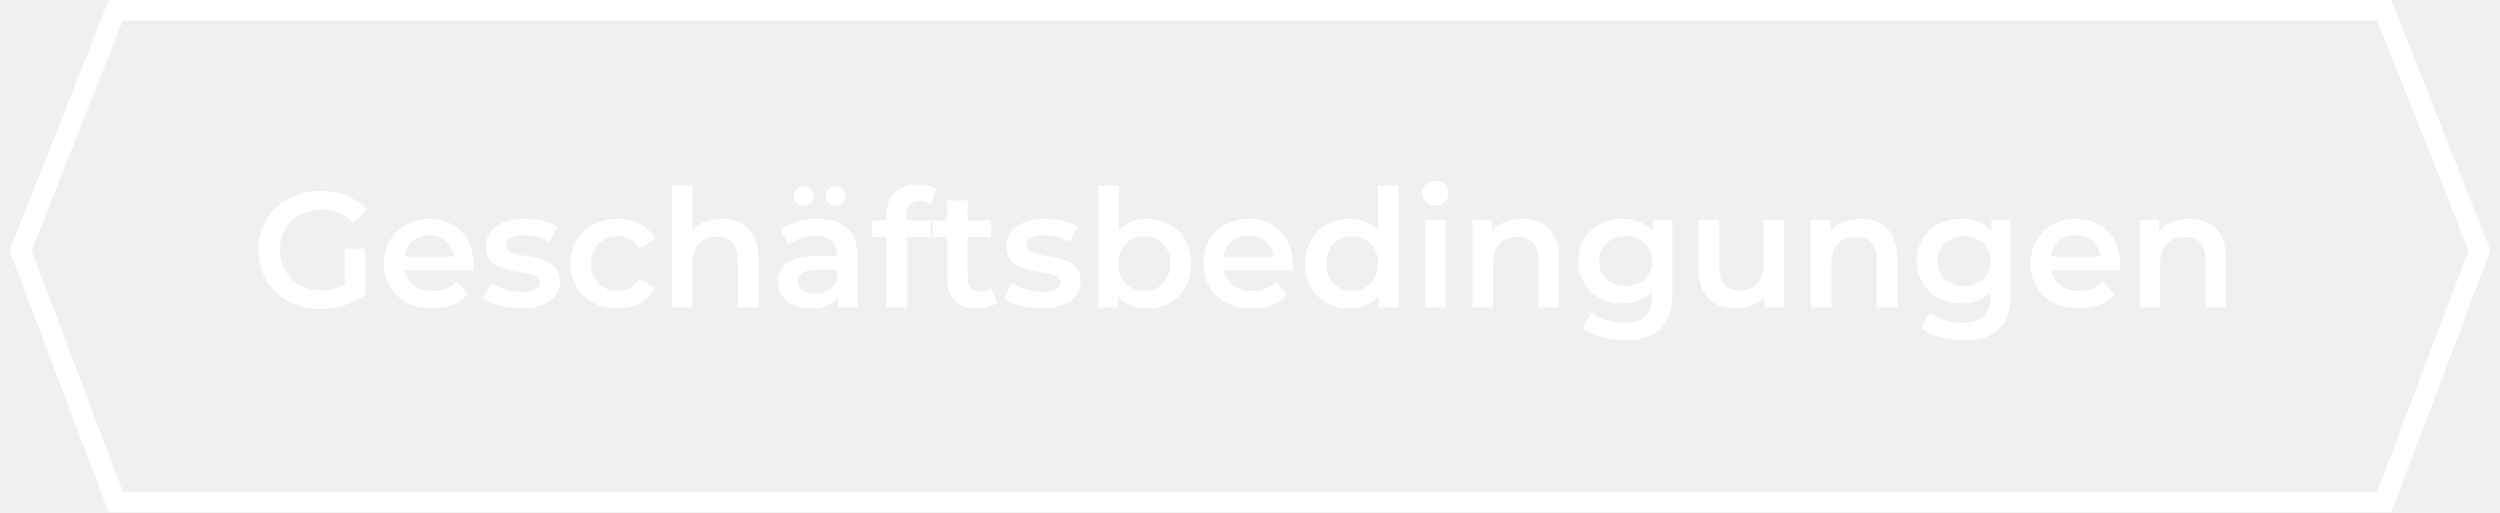
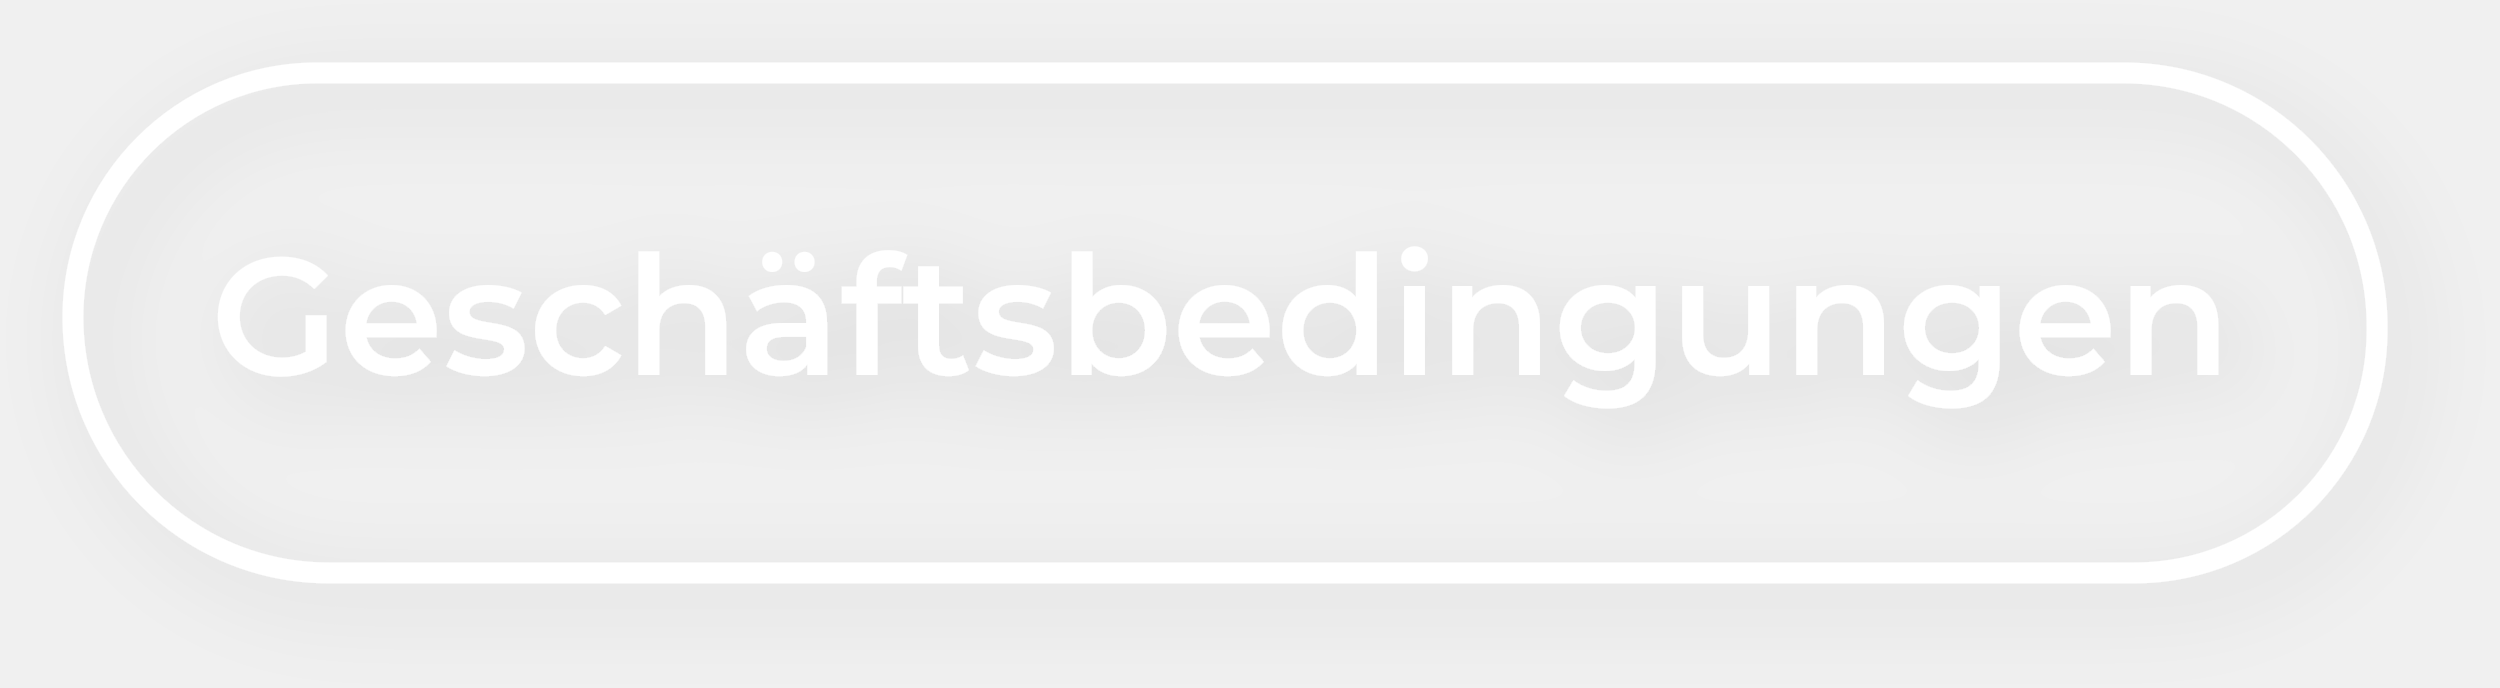
- <svg xmlns="http://www.w3.org/2000/svg" width="244" height="50" viewBox="0 0 244 50" fill="none">
-   <path d="M33.668 27.76C32.948 28.176 32.164 28.336 31.364 28.336C28.996 28.336 27.316 26.672 27.316 24.4C27.316 22.08 28.996 20.464 31.38 20.464C32.58 20.464 33.588 20.864 34.468 21.744L35.78 20.464C34.724 19.264 33.156 18.64 31.284 18.64C27.78 18.64 25.22 21.056 25.22 24.4C25.22 27.744 27.78 30.16 31.252 30.16C32.836 30.16 34.468 29.68 35.636 28.736V24.272H33.668V27.76ZM46.219 25.776C46.219 23.104 44.395 21.36 41.899 21.36C39.355 21.36 37.483 23.184 37.483 25.728C37.483 28.272 39.339 30.112 42.203 30.112C43.675 30.112 44.875 29.632 45.643 28.72L44.571 27.488C43.963 28.112 43.211 28.416 42.251 28.416C40.763 28.416 39.723 27.616 39.483 26.368H46.187C46.203 26.176 46.219 25.936 46.219 25.776ZM41.899 22.96C43.211 22.96 44.155 23.808 44.315 25.04H39.467C39.659 23.792 40.603 22.96 41.899 22.96ZM50.78 30.112C53.18 30.112 54.652 29.072 54.652 27.472C54.652 24.128 49.372 25.664 49.372 23.936C49.372 23.376 49.948 22.976 51.164 22.976C51.98 22.976 52.796 23.136 53.612 23.616L54.38 22.096C53.612 21.632 52.316 21.36 51.18 21.36C48.876 21.36 47.42 22.416 47.42 24.032C47.42 27.44 52.7 25.904 52.7 27.536C52.7 28.128 52.172 28.48 50.908 28.48C49.836 28.48 48.684 28.128 47.932 27.632L47.164 29.152C47.932 29.696 49.356 30.112 50.78 30.112ZM60.294 30.112C61.959 30.112 63.286 29.392 63.943 28.112L62.407 27.216C61.895 28.032 61.127 28.4 60.279 28.4C58.806 28.4 57.687 27.392 57.687 25.728C57.687 24.08 58.806 23.056 60.279 23.056C61.127 23.056 61.895 23.424 62.407 24.24L63.943 23.344C63.286 22.048 61.959 21.36 60.294 21.36C57.59 21.36 55.67 23.168 55.67 25.728C55.67 28.288 57.59 30.112 60.294 30.112ZM70.441 21.36C69.257 21.36 68.249 21.744 67.593 22.448V18.128H65.593V30H67.593V25.68C67.593 23.968 68.553 23.104 69.977 23.104C71.257 23.104 72.009 23.84 72.009 25.36V30H74.009V25.104C74.009 22.528 72.489 21.36 70.441 21.36ZM78.434 20.112C78.978 20.112 79.394 19.712 79.394 19.152C79.394 18.576 78.978 18.176 78.434 18.176C77.89 18.176 77.474 18.576 77.474 19.152C77.474 19.712 77.89 20.112 78.434 20.112ZM81.538 20.112C82.082 20.112 82.498 19.712 82.498 19.152C82.498 18.576 82.082 18.176 81.538 18.176C80.994 18.176 80.578 18.576 80.578 19.152C80.578 19.712 80.994 20.112 81.538 20.112ZM79.81 21.36C78.434 21.36 77.106 21.712 76.194 22.416L76.978 23.872C77.618 23.344 78.61 23.024 79.57 23.024C80.994 23.024 81.698 23.712 81.698 24.88V25.008H79.49C76.898 25.008 75.938 26.128 75.938 27.552C75.938 29.04 77.17 30.112 79.122 30.112C80.402 30.112 81.33 29.696 81.81 28.96V30H83.698V24.992C83.698 22.528 82.274 21.36 79.81 21.36ZM79.538 28.656C78.514 28.656 77.906 28.192 77.906 27.472C77.906 26.848 78.274 26.336 79.634 26.336H81.698V27.328C81.362 28.208 80.514 28.656 79.538 28.656ZM89.737 19.632C90.153 19.632 90.537 19.776 90.841 19.984L91.401 18.48C90.953 18.16 90.281 18.016 89.593 18.016C87.609 18.016 86.537 19.184 86.537 20.976V21.52H85.129V23.12H86.537V30H88.537V23.12H90.825V21.52H88.473V21.008C88.473 20.096 88.905 19.632 89.737 19.632ZM96.747 28.112C96.443 28.352 96.043 28.464 95.627 28.464C94.859 28.464 94.443 28.016 94.443 27.184V23.12H96.731V21.52H94.443V19.568H92.443V21.52H91.035V23.12H92.443V27.232C92.443 29.12 93.515 30.112 95.387 30.112C96.107 30.112 96.827 29.92 97.307 29.536L96.747 28.112ZM101.593 30.112C103.993 30.112 105.465 29.072 105.465 27.472C105.465 24.128 100.185 25.664 100.185 23.936C100.185 23.376 100.761 22.976 101.977 22.976C102.793 22.976 103.609 23.136 104.425 23.616L105.193 22.096C104.425 21.632 103.129 21.36 101.993 21.36C99.689 21.36 98.233 22.416 98.233 24.032C98.233 27.44 103.513 25.904 103.513 27.536C103.513 28.128 102.985 28.48 101.721 28.48C100.649 28.48 99.497 28.128 98.745 27.632L97.977 29.152C98.745 29.696 100.169 30.112 101.593 30.112ZM111.923 21.36C110.835 21.36 109.875 21.728 109.187 22.496V18.128H107.187V30H109.091V28.896C109.763 29.712 110.755 30.112 111.923 30.112C114.419 30.112 116.259 28.384 116.259 25.728C116.259 23.072 114.419 21.36 111.923 21.36ZM111.699 28.4C110.259 28.4 109.155 27.36 109.155 25.728C109.155 24.096 110.259 23.056 111.699 23.056C113.139 23.056 114.227 24.096 114.227 25.728C114.227 27.36 113.139 28.4 111.699 28.4ZM126.188 25.776C126.188 23.104 124.364 21.36 121.868 21.36C119.324 21.36 117.452 23.184 117.452 25.728C117.452 28.272 119.308 30.112 122.172 30.112C123.644 30.112 124.844 29.632 125.612 28.72L124.54 27.488C123.932 28.112 123.18 28.416 122.22 28.416C120.732 28.416 119.692 27.616 119.452 26.368H126.156C126.172 26.176 126.188 25.936 126.188 25.776ZM121.868 22.96C123.18 22.96 124.124 23.808 124.284 25.04H119.436C119.628 23.792 120.572 22.96 121.868 22.96ZM134.477 18.128V22.512C133.805 21.728 132.829 21.36 131.725 21.36C129.245 21.36 127.405 23.072 127.405 25.728C127.405 28.384 129.245 30.112 131.725 30.112C132.893 30.112 133.885 29.712 134.557 28.896V30H136.477V18.128H134.477ZM131.965 28.4C130.525 28.4 129.421 27.36 129.421 25.728C129.421 24.096 130.525 23.056 131.965 23.056C133.405 23.056 134.509 24.096 134.509 25.728C134.509 27.36 133.405 28.4 131.965 28.4ZM140.101 20.048C140.853 20.048 141.381 19.504 141.381 18.8C141.381 18.144 140.837 17.648 140.101 17.648C139.365 17.648 138.821 18.176 138.821 18.848C138.821 19.52 139.365 20.048 140.101 20.048ZM139.093 30H141.093V21.456H139.093V30ZM148.566 21.36C147.318 21.36 146.278 21.776 145.622 22.56V21.456H143.718V30H145.718V25.68C145.718 23.968 146.678 23.104 148.102 23.104C149.382 23.104 150.134 23.84 150.134 25.36V30H152.134V25.104C152.134 22.528 150.614 21.36 148.566 21.36ZM161.326 21.456V22.592C160.622 21.744 159.566 21.36 158.366 21.36C155.918 21.36 154.046 22.992 154.046 25.472C154.046 27.952 155.918 29.616 158.366 29.616C159.518 29.616 160.526 29.248 161.23 28.48V28.928C161.23 30.656 160.398 31.52 158.51 31.52C157.326 31.52 156.11 31.12 155.358 30.496L154.462 32C155.438 32.8 157.022 33.216 158.622 33.216C161.614 33.216 163.23 31.808 163.23 28.704V21.456H161.326ZM158.67 27.92C157.15 27.92 156.062 26.928 156.062 25.472C156.062 24.032 157.15 23.056 158.67 23.056C160.174 23.056 161.262 24.032 161.262 25.472C161.262 26.928 160.174 27.92 158.67 27.92ZM172.131 21.456V25.776C172.131 27.488 171.187 28.352 169.795 28.352C168.531 28.352 167.795 27.616 167.795 26.064V21.456H165.795V26.336C165.795 28.912 167.283 30.112 169.475 30.112C170.579 30.112 171.587 29.696 172.227 28.912V30H174.131V21.456H172.131ZM181.598 21.36C180.35 21.36 179.31 21.776 178.654 22.56V21.456H176.75V30H178.75V25.68C178.75 23.968 179.71 23.104 181.134 23.104C182.414 23.104 183.166 23.84 183.166 25.36V30H185.166V25.104C185.166 22.528 183.646 21.36 181.598 21.36ZM194.357 21.456V22.592C193.653 21.744 192.597 21.36 191.397 21.36C188.949 21.36 187.077 22.992 187.077 25.472C187.077 27.952 188.949 29.616 191.397 29.616C192.549 29.616 193.557 29.248 194.261 28.48V28.928C194.261 30.656 193.429 31.52 191.541 31.52C190.357 31.52 189.141 31.12 188.389 30.496L187.493 32C188.469 32.8 190.053 33.216 191.653 33.216C194.645 33.216 196.261 31.808 196.261 28.704V21.456H194.357ZM191.701 27.92C190.181 27.92 189.093 26.928 189.093 25.472C189.093 24.032 190.181 23.056 191.701 23.056C193.205 23.056 194.293 24.032 194.293 25.472C194.293 26.928 193.205 27.92 191.701 27.92ZM206.922 25.776C206.922 23.104 205.098 21.36 202.602 21.36C200.058 21.36 198.186 23.184 198.186 25.728C198.186 28.272 200.042 30.112 202.906 30.112C204.378 30.112 205.578 29.632 206.346 28.72L205.274 27.488C204.666 28.112 203.914 28.416 202.954 28.416C201.466 28.416 200.426 27.616 200.186 26.368H206.89C206.906 26.176 206.922 25.936 206.922 25.776ZM202.602 22.96C203.914 22.96 204.858 23.808 205.018 25.04H200.17C200.362 23.792 201.306 22.96 202.602 22.96ZM213.691 21.36C212.443 21.36 211.403 21.776 210.747 22.56V21.456H208.843V30H210.843V25.68C210.843 23.968 211.803 23.104 213.227 23.104C214.507 23.104 215.259 23.84 215.259 25.36V30H217.259V25.104C217.259 22.528 215.739 21.36 213.691 21.36Z" fill="white" />
-   <path d="M232.698 1H11.302L2 24.454L11.302 49H232.698L242 24.454L232.698 1Z" stroke="white" stroke-width="2" />
+ <svg xmlns="http://www.w3.org/2000/svg" width="240" height="66" viewBox="0 0 240 66" fill="none">
+   <g filter="url(#filter0_d_27_523)">
+     <path d="M29.365 33.76C28.645 34.176 27.861 34.336 27.061 34.336C24.693 34.336 23.013 32.672 23.013 30.4C23.013 28.08 24.693 26.464 27.077 26.464C28.277 26.464 29.285 26.864 30.165 27.744L31.477 26.464C30.421 25.264 28.853 24.64 26.981 24.64C23.477 24.64 20.917 27.056 20.917 30.4C20.917 33.744 23.477 36.16 26.949 36.16C28.533 36.16 30.165 35.68 31.333 34.736V30.272H29.365V33.76ZM41.916 31.776C41.916 29.104 40.092 27.36 37.596 27.36C35.052 27.36 33.18 29.184 33.18 31.728C33.18 34.272 35.036 36.112 37.9 36.112C39.372 36.112 40.572 35.632 41.34 34.72L40.268 33.488C39.66 34.112 38.908 34.416 37.948 34.416C36.46 34.416 35.42 33.616 35.18 32.368H41.884C41.9 32.176 41.916 31.936 41.916 31.776ZM37.596 28.96C38.908 28.96 39.852 29.808 40.012 31.04H35.164C35.356 29.792 36.3 28.96 37.596 28.96ZM46.477 36.112C48.877 36.112 50.349 35.072 50.349 33.472C50.349 30.128 45.069 31.664 45.069 29.936C45.069 29.376 45.645 28.976 46.861 28.976C47.677 28.976 48.493 29.136 49.309 29.616L50.077 28.096C49.309 27.632 48.013 27.36 46.877 27.36C44.573 27.36 43.117 28.416 43.117 30.032C43.117 33.44 48.397 31.904 48.397 33.536C48.397 34.128 47.869 34.48 46.605 34.48C45.533 34.48 44.381 34.128 43.629 33.632L42.861 35.152C43.629 35.696 45.053 36.112 46.477 36.112ZM55.992 36.112C57.656 36.112 58.984 35.392 59.64 34.112L58.104 33.216C57.592 34.032 56.824 34.4 55.976 34.4C54.504 34.4 53.384 33.392 53.384 31.728C53.384 30.08 54.504 29.056 55.976 29.056C56.824 29.056 57.592 29.424 58.104 30.24L59.64 29.344C58.984 28.048 57.656 27.36 55.992 27.36C53.288 27.36 51.368 29.168 51.368 31.728C51.368 34.288 53.288 36.112 55.992 36.112ZM66.138 27.36C64.954 27.36 63.947 27.744 63.291 28.448V24.128H61.291V36H63.291V31.68C63.291 29.968 64.251 29.104 65.674 29.104C66.954 29.104 67.707 29.84 67.707 31.36V36H69.707V31.104C69.707 28.528 68.186 27.36 66.138 27.36ZM74.132 26.112C74.676 26.112 75.092 25.712 75.092 25.152C75.092 24.576 74.676 24.176 74.132 24.176C73.588 24.176 73.172 24.576 73.172 25.152C73.172 25.712 73.588 26.112 74.132 26.112ZM77.236 26.112C77.78 26.112 78.196 25.712 78.196 25.152C78.196 24.576 77.78 24.176 77.236 24.176C76.692 24.176 76.276 24.576 76.276 25.152C76.276 25.712 76.692 26.112 77.236 26.112ZM75.508 27.36C74.132 27.36 72.804 27.712 71.892 28.416L72.676 29.872C73.316 29.344 74.308 29.024 75.268 29.024C76.692 29.024 77.396 29.712 77.396 30.88V31.008H75.188C72.596 31.008 71.636 32.128 71.636 33.552C71.636 35.04 72.868 36.112 74.82 36.112C76.1 36.112 77.028 35.696 77.508 34.96V36H79.396V30.992C79.396 28.528 77.972 27.36 75.508 27.36ZM75.236 34.656C74.212 34.656 73.604 34.192 73.604 33.472C73.604 32.848 73.972 32.336 75.332 32.336H77.396V33.328C77.06 34.208 76.212 34.656 75.236 34.656ZM85.434 25.632C85.85 25.632 86.234 25.776 86.538 25.984L87.098 24.48C86.65 24.16 85.978 24.016 85.29 24.016C83.306 24.016 82.234 25.184 82.234 26.976V27.52H80.826V29.12H82.234V36H84.234V29.12H86.522V27.52H84.17V27.008C84.17 26.096 84.602 25.632 85.434 25.632ZM92.445 34.112C92.141 34.352 91.741 34.464 91.325 34.464C90.557 34.464 90.141 34.016 90.141 33.184V29.12H92.429V27.52H90.141V25.568H88.141V27.52H86.733V29.12H88.141V33.232C88.141 35.12 89.213 36.112 91.085 36.112C91.805 36.112 92.525 35.92 93.005 35.536L92.445 34.112ZM97.29 36.112C99.69 36.112 101.162 35.072 101.162 33.472C101.162 30.128 95.882 31.664 95.882 29.936C95.882 29.376 96.458 28.976 97.674 28.976C98.49 28.976 99.306 29.136 100.122 29.616L100.89 28.096C100.122 27.632 98.826 27.36 97.69 27.36C95.386 27.36 93.93 28.416 93.93 30.032C93.93 33.44 99.21 31.904 99.21 33.536C99.21 34.128 98.682 34.48 97.418 34.48C96.346 34.48 95.194 34.128 94.442 33.632L93.674 35.152C94.442 35.696 95.866 36.112 97.29 36.112ZM107.62 27.36C106.532 27.36 105.572 27.728 104.884 28.496V24.128H102.884V36H104.788V34.896C105.46 35.712 106.452 36.112 107.62 36.112C110.116 36.112 111.956 34.384 111.956 31.728C111.956 29.072 110.116 27.36 107.62 27.36ZM107.396 34.4C105.956 34.4 104.852 33.36 104.852 31.728C104.852 30.096 105.956 29.056 107.396 29.056C108.836 29.056 109.924 30.096 109.924 31.728C109.924 33.36 108.836 34.4 107.396 34.4ZM121.885 31.776C121.885 29.104 120.061 27.36 117.565 27.36C115.021 27.36 113.149 29.184 113.149 31.728C113.149 34.272 115.005 36.112 117.869 36.112C119.341 36.112 120.541 35.632 121.309 34.72L120.237 33.488C119.629 34.112 118.877 34.416 117.917 34.416C116.429 34.416 115.389 33.616 115.149 32.368H121.853C121.869 32.176 121.885 31.936 121.885 31.776ZM117.565 28.96C118.877 28.96 119.821 29.808 119.981 31.04H115.133C115.325 29.792 116.269 28.96 117.565 28.96ZM130.174 24.128V28.512C129.502 27.728 128.526 27.36 127.422 27.36C124.942 27.36 123.102 29.072 123.102 31.728C123.102 34.384 124.942 36.112 127.422 36.112C128.59 36.112 129.582 35.712 130.254 34.896V36H132.174V24.128H130.174ZM127.662 34.4C126.222 34.4 125.118 33.36 125.118 31.728C125.118 30.096 126.222 29.056 127.662 29.056C129.102 29.056 130.206 30.096 130.206 31.728C130.206 33.36 129.102 34.4 127.662 34.4ZM135.799 26.048C136.551 26.048 137.079 25.504 137.079 24.8C137.079 24.144 136.535 23.648 135.799 23.648C135.063 23.648 134.519 24.176 134.519 24.848C134.519 25.52 135.063 26.048 135.799 26.048ZM134.791 36H136.791V27.456H134.791V36ZM144.264 27.36C143.016 27.36 141.976 27.776 141.32 28.56V27.456H139.416V36H141.416V31.68C141.416 29.968 142.376 29.104 143.8 29.104C145.08 29.104 145.832 29.84 145.832 31.36V36H147.832V31.104C147.832 28.528 146.312 27.36 144.264 27.36ZM157.023 27.456V28.592C156.319 27.744 155.263 27.36 154.063 27.36C151.615 27.36 149.743 28.992 149.743 31.472C149.743 33.952 151.615 35.616 154.063 35.616C155.215 35.616 156.223 35.248 156.927 34.48V34.928C156.927 36.656 156.095 37.52 154.207 37.52C153.023 37.52 151.807 37.12 151.055 36.496L150.159 38C151.135 38.8 152.719 39.216 154.319 39.216C157.311 39.216 158.927 37.808 158.927 34.704V27.456H157.023ZM154.367 33.92C152.847 33.92 151.759 32.928 151.759 31.472C151.759 30.032 152.847 29.056 154.367 29.056C155.871 29.056 156.959 30.032 156.959 31.472C156.959 32.928 155.871 33.92 154.367 33.92ZM167.828 27.456V31.776C167.828 33.488 166.884 34.352 165.492 34.352C164.228 34.352 163.492 33.616 163.492 32.064V27.456H161.492V32.336C161.492 34.912 162.98 36.112 165.172 36.112C166.276 36.112 167.284 35.696 167.924 34.912V36H169.828V27.456H167.828ZM177.295 27.36C176.047 27.36 175.007 27.776 174.351 28.56V27.456H172.447V36H174.447V31.68C174.447 29.968 175.407 29.104 176.831 29.104C178.111 29.104 178.863 29.84 178.863 31.36V36H180.863V31.104C180.863 28.528 179.343 27.36 177.295 27.36ZM190.054 27.456V28.592C189.35 27.744 188.294 27.36 187.094 27.36C184.646 27.36 182.774 28.992 182.774 31.472C182.774 33.952 184.646 35.616 187.094 35.616C188.246 35.616 189.254 35.248 189.958 34.48V34.928C189.958 36.656 189.126 37.52 187.238 37.52C186.054 37.52 184.838 37.12 184.086 36.496L183.19 38C184.166 38.8 185.75 39.216 187.35 39.216C190.342 39.216 191.958 37.808 191.958 34.704V27.456H190.054ZM187.398 33.92C185.878 33.92 184.79 32.928 184.79 31.472C184.79 30.032 185.878 29.056 187.398 29.056C188.902 29.056 189.99 30.032 189.99 31.472C189.99 32.928 188.902 33.92 187.398 33.92ZM202.619 31.776C202.619 29.104 200.795 27.36 198.299 27.36C195.755 27.36 193.883 29.184 193.883 31.728C193.883 34.272 195.739 36.112 198.603 36.112C200.075 36.112 201.275 35.632 202.043 34.72L200.971 33.488C200.363 34.112 199.611 34.416 198.651 34.416C197.163 34.416 196.123 33.616 195.883 32.368H202.587C202.603 32.176 202.619 31.936 202.619 31.776ZM198.299 28.96C199.611 28.96 200.555 29.808 200.715 31.04H195.867C196.059 29.792 197.003 28.96 198.299 28.96ZM209.389 27.36C208.141 27.36 207.101 27.776 206.445 28.56V27.456H204.541V36H206.541V31.68C206.541 29.968 207.501 29.104 208.925 29.104C210.205 29.104 210.957 29.84 210.957 31.36V36H212.957V31.104C212.957 28.528 211.437 27.36 209.389 27.36Z" fill="white" />
+     <path d="M203.895 7H30.454C17.501 7 7 17.501 7 30.454C7 44.011 17.989 55 31.545 55H204.895C217.842 55 228.307 44.447 228.198 31.5C228.307 18.001 217.394 7 203.895 7Z" stroke="white" stroke-width="2" />
+   </g>
+   <defs>
+     <filter id="filter0_d_27_523" x="0" y="0" width="239.198" height="66" filterUnits="userSpaceOnUse" color-interpolation-filters="sRGB">
+       <feFlood flood-opacity="0" result="BackgroundImageFix" />
+       <feColorMatrix in="SourceAlpha" type="matrix" values="0 0 0 0 0 0 0 0 0 0 0 0 0 0 0 0 0 0 127 0" result="hardAlpha" />
+       <feOffset dx="2" dy="2" />
+       <feGaussianBlur stdDeviation="4" />
+       <feComposite in2="hardAlpha" operator="out" />
+       <feColorMatrix type="matrix" values="0 0 0 0 0 0 0 0 0 0 0 0 0 0 0 0 0 0 0.11 0" />
+       <feBlend mode="normal" in2="BackgroundImageFix" result="effect1_dropShadow_27_523" />
+       <feBlend mode="normal" in="SourceGraphic" in2="effect1_dropShadow_27_523" result="shape" />
+     </filter>
+   </defs>
</svg>
